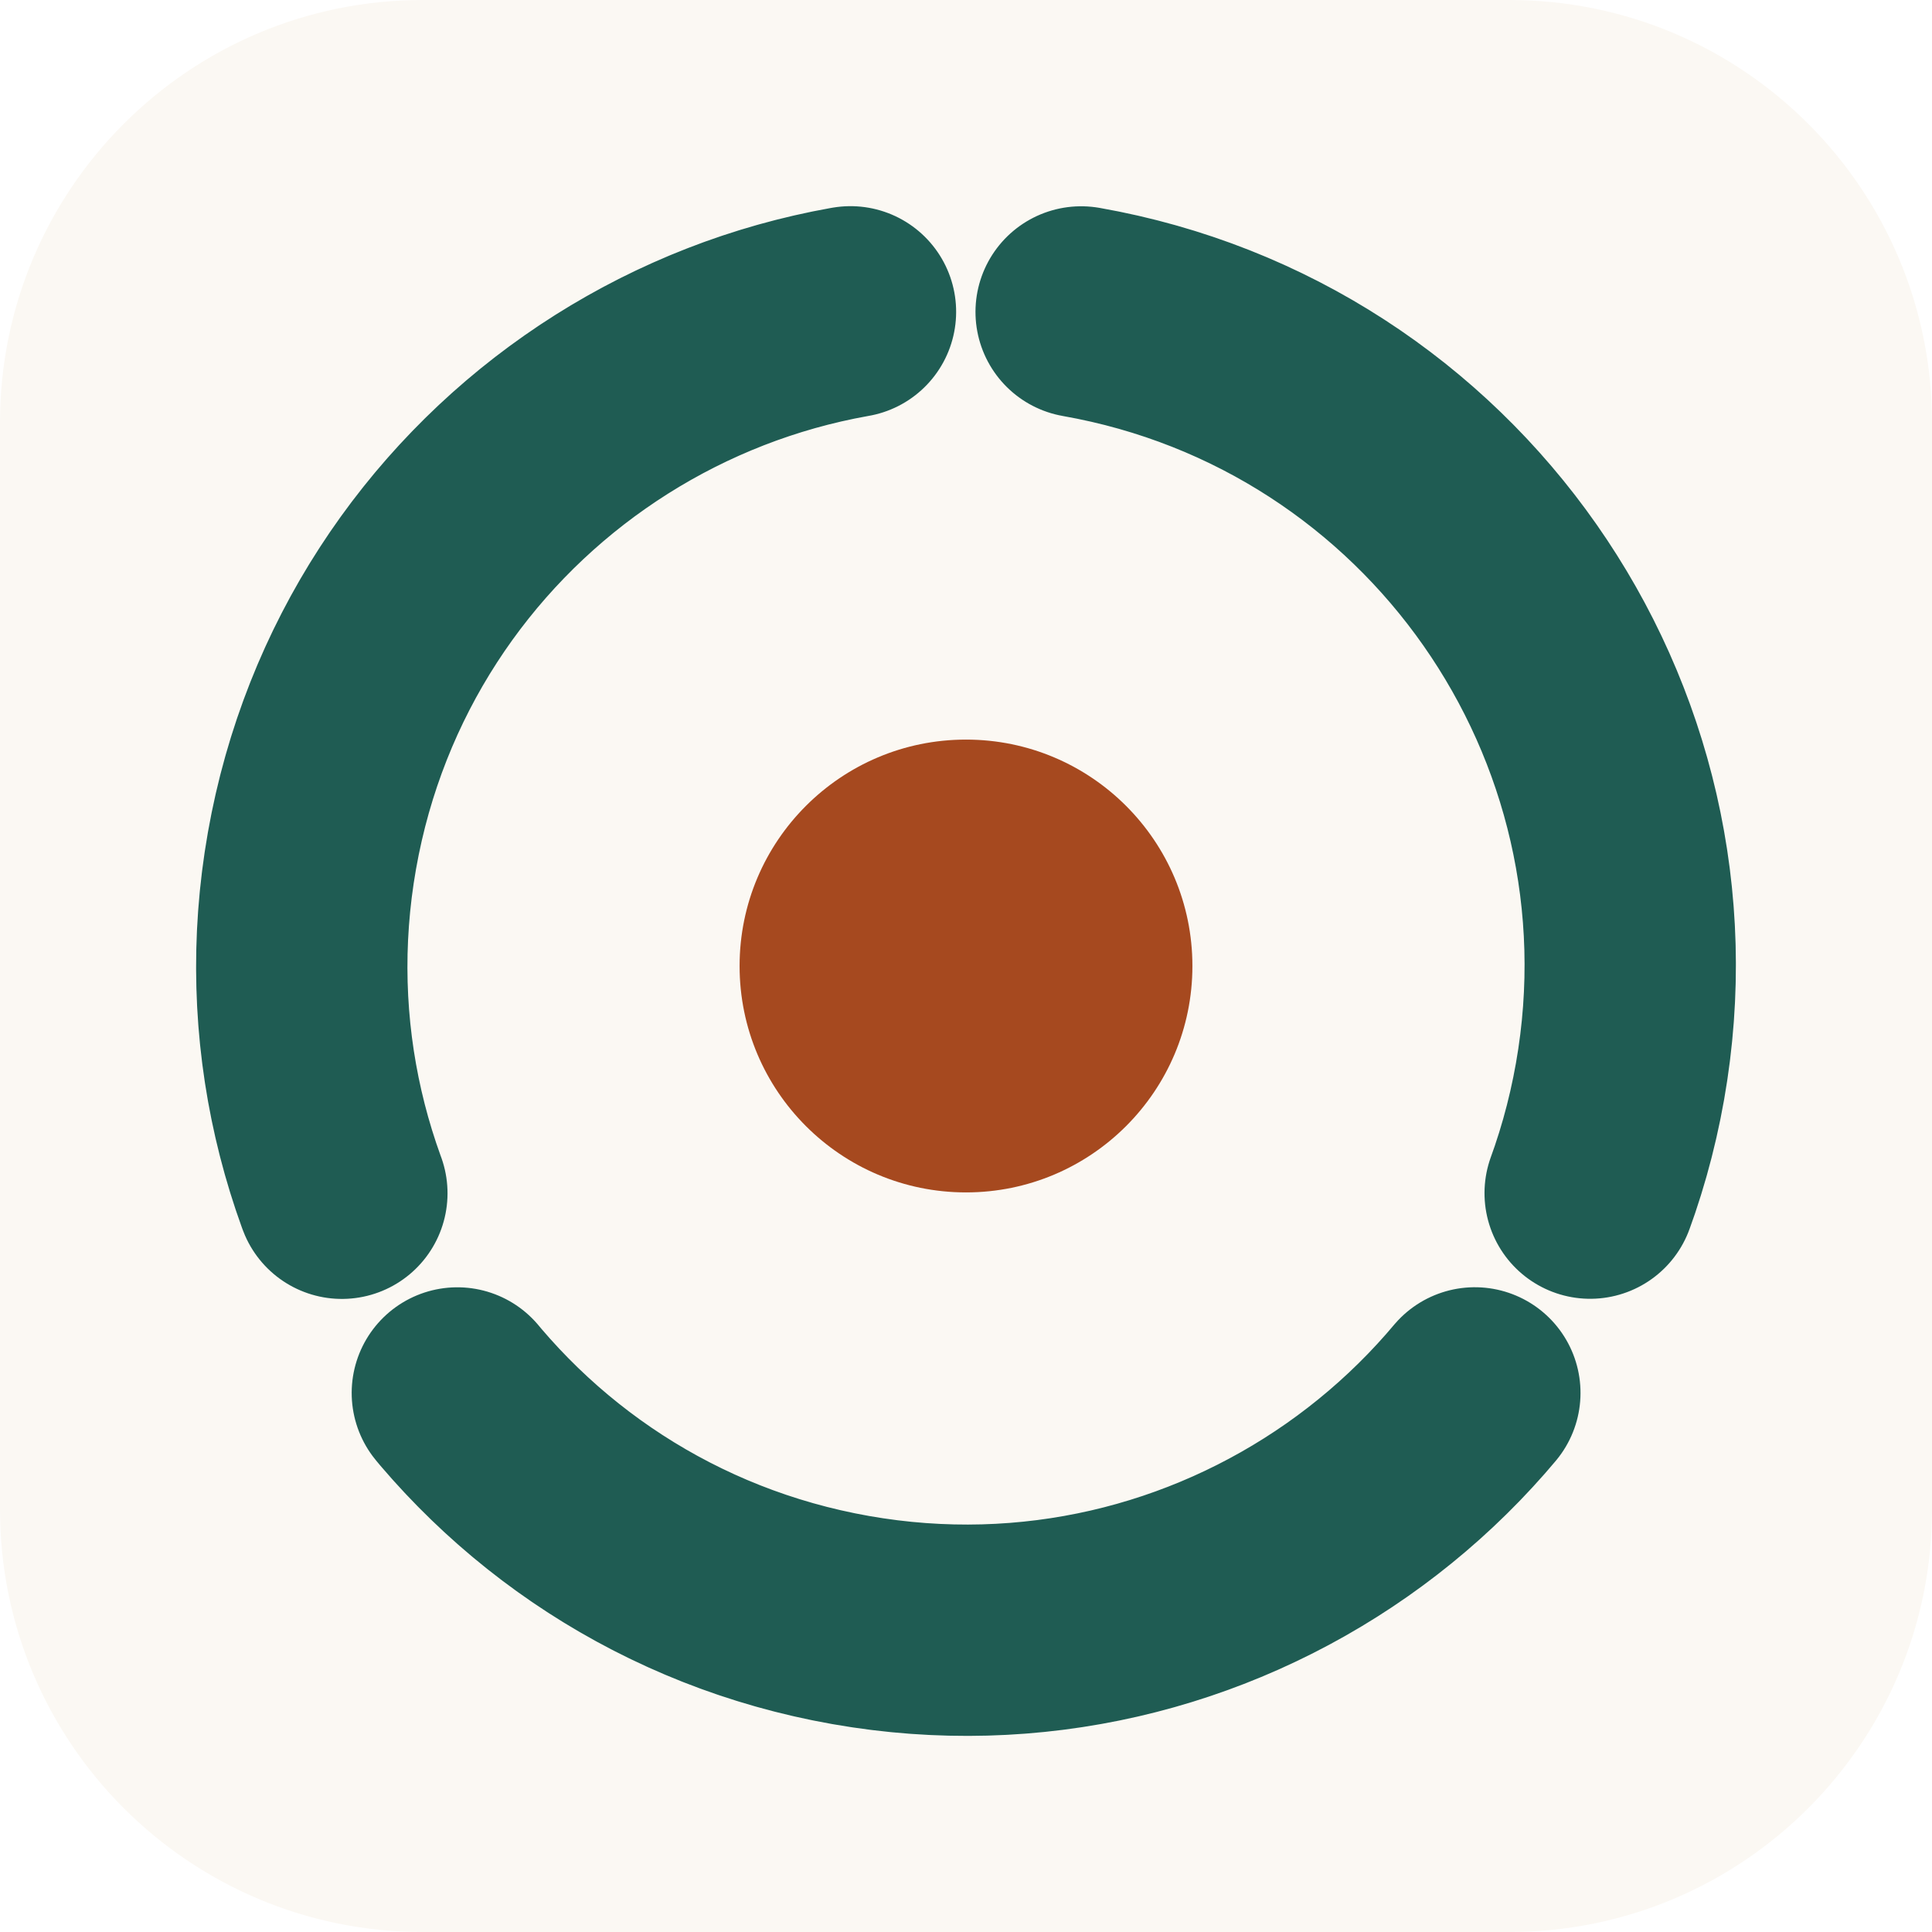
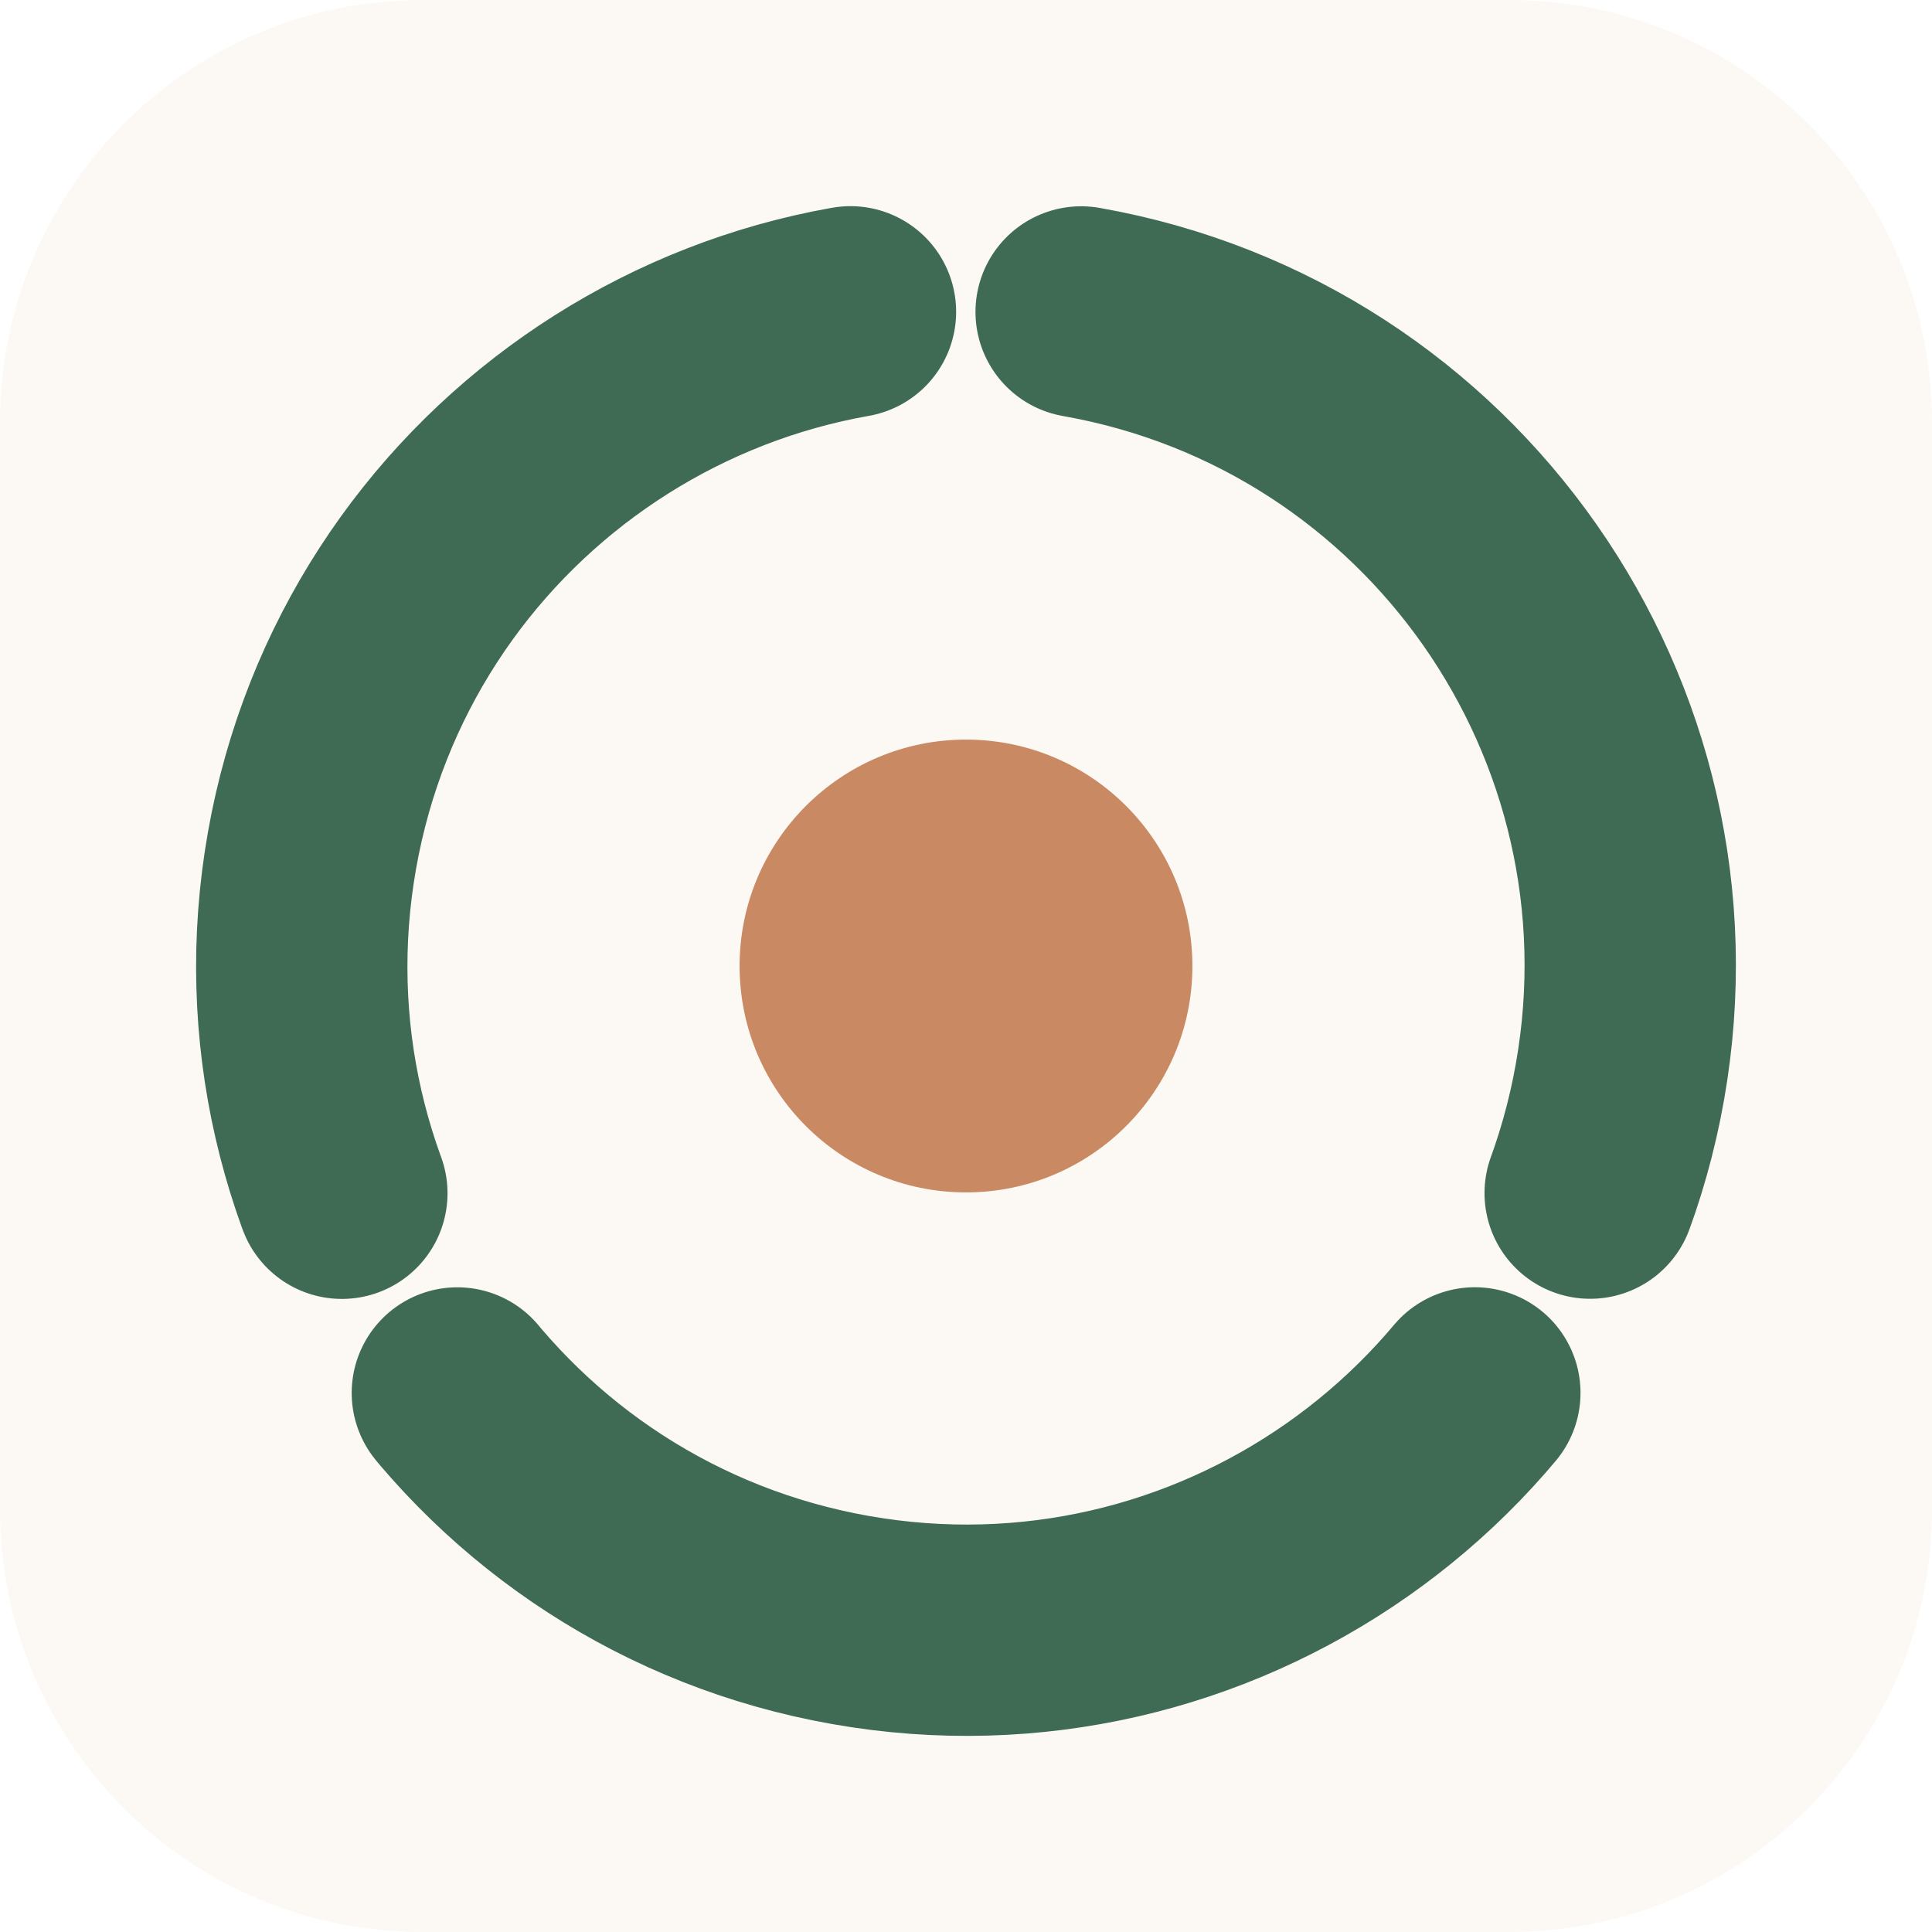
<svg xmlns="http://www.w3.org/2000/svg" viewBox="0 0 64 64">
-   <rect width="64" height="64" rx="14" fill="#fbf8f3" />
-   <circle cx="32" cy="32" r="22" fill="none" stroke="#1f5c53" stroke-width="7" stroke-linecap="round" stroke-dasharray="38.4 7.68" transform="rotate(-80 32 32)" />
-   <circle cx="32" cy="32" r="7.5" fill="#a6491f" />
+   <rect width="64" height="64" rx="14" fill="#fcf9f4" />
+   <circle cx="32" cy="32" r="22" fill="none" stroke="#3f6b55" stroke-width="7" stroke-linecap="round" stroke-dasharray="38.4 7.68" transform="rotate(-80 32 32)" />
+   <circle cx="32" cy="32" r="7.5" fill="#c98a63" />
</svg>
